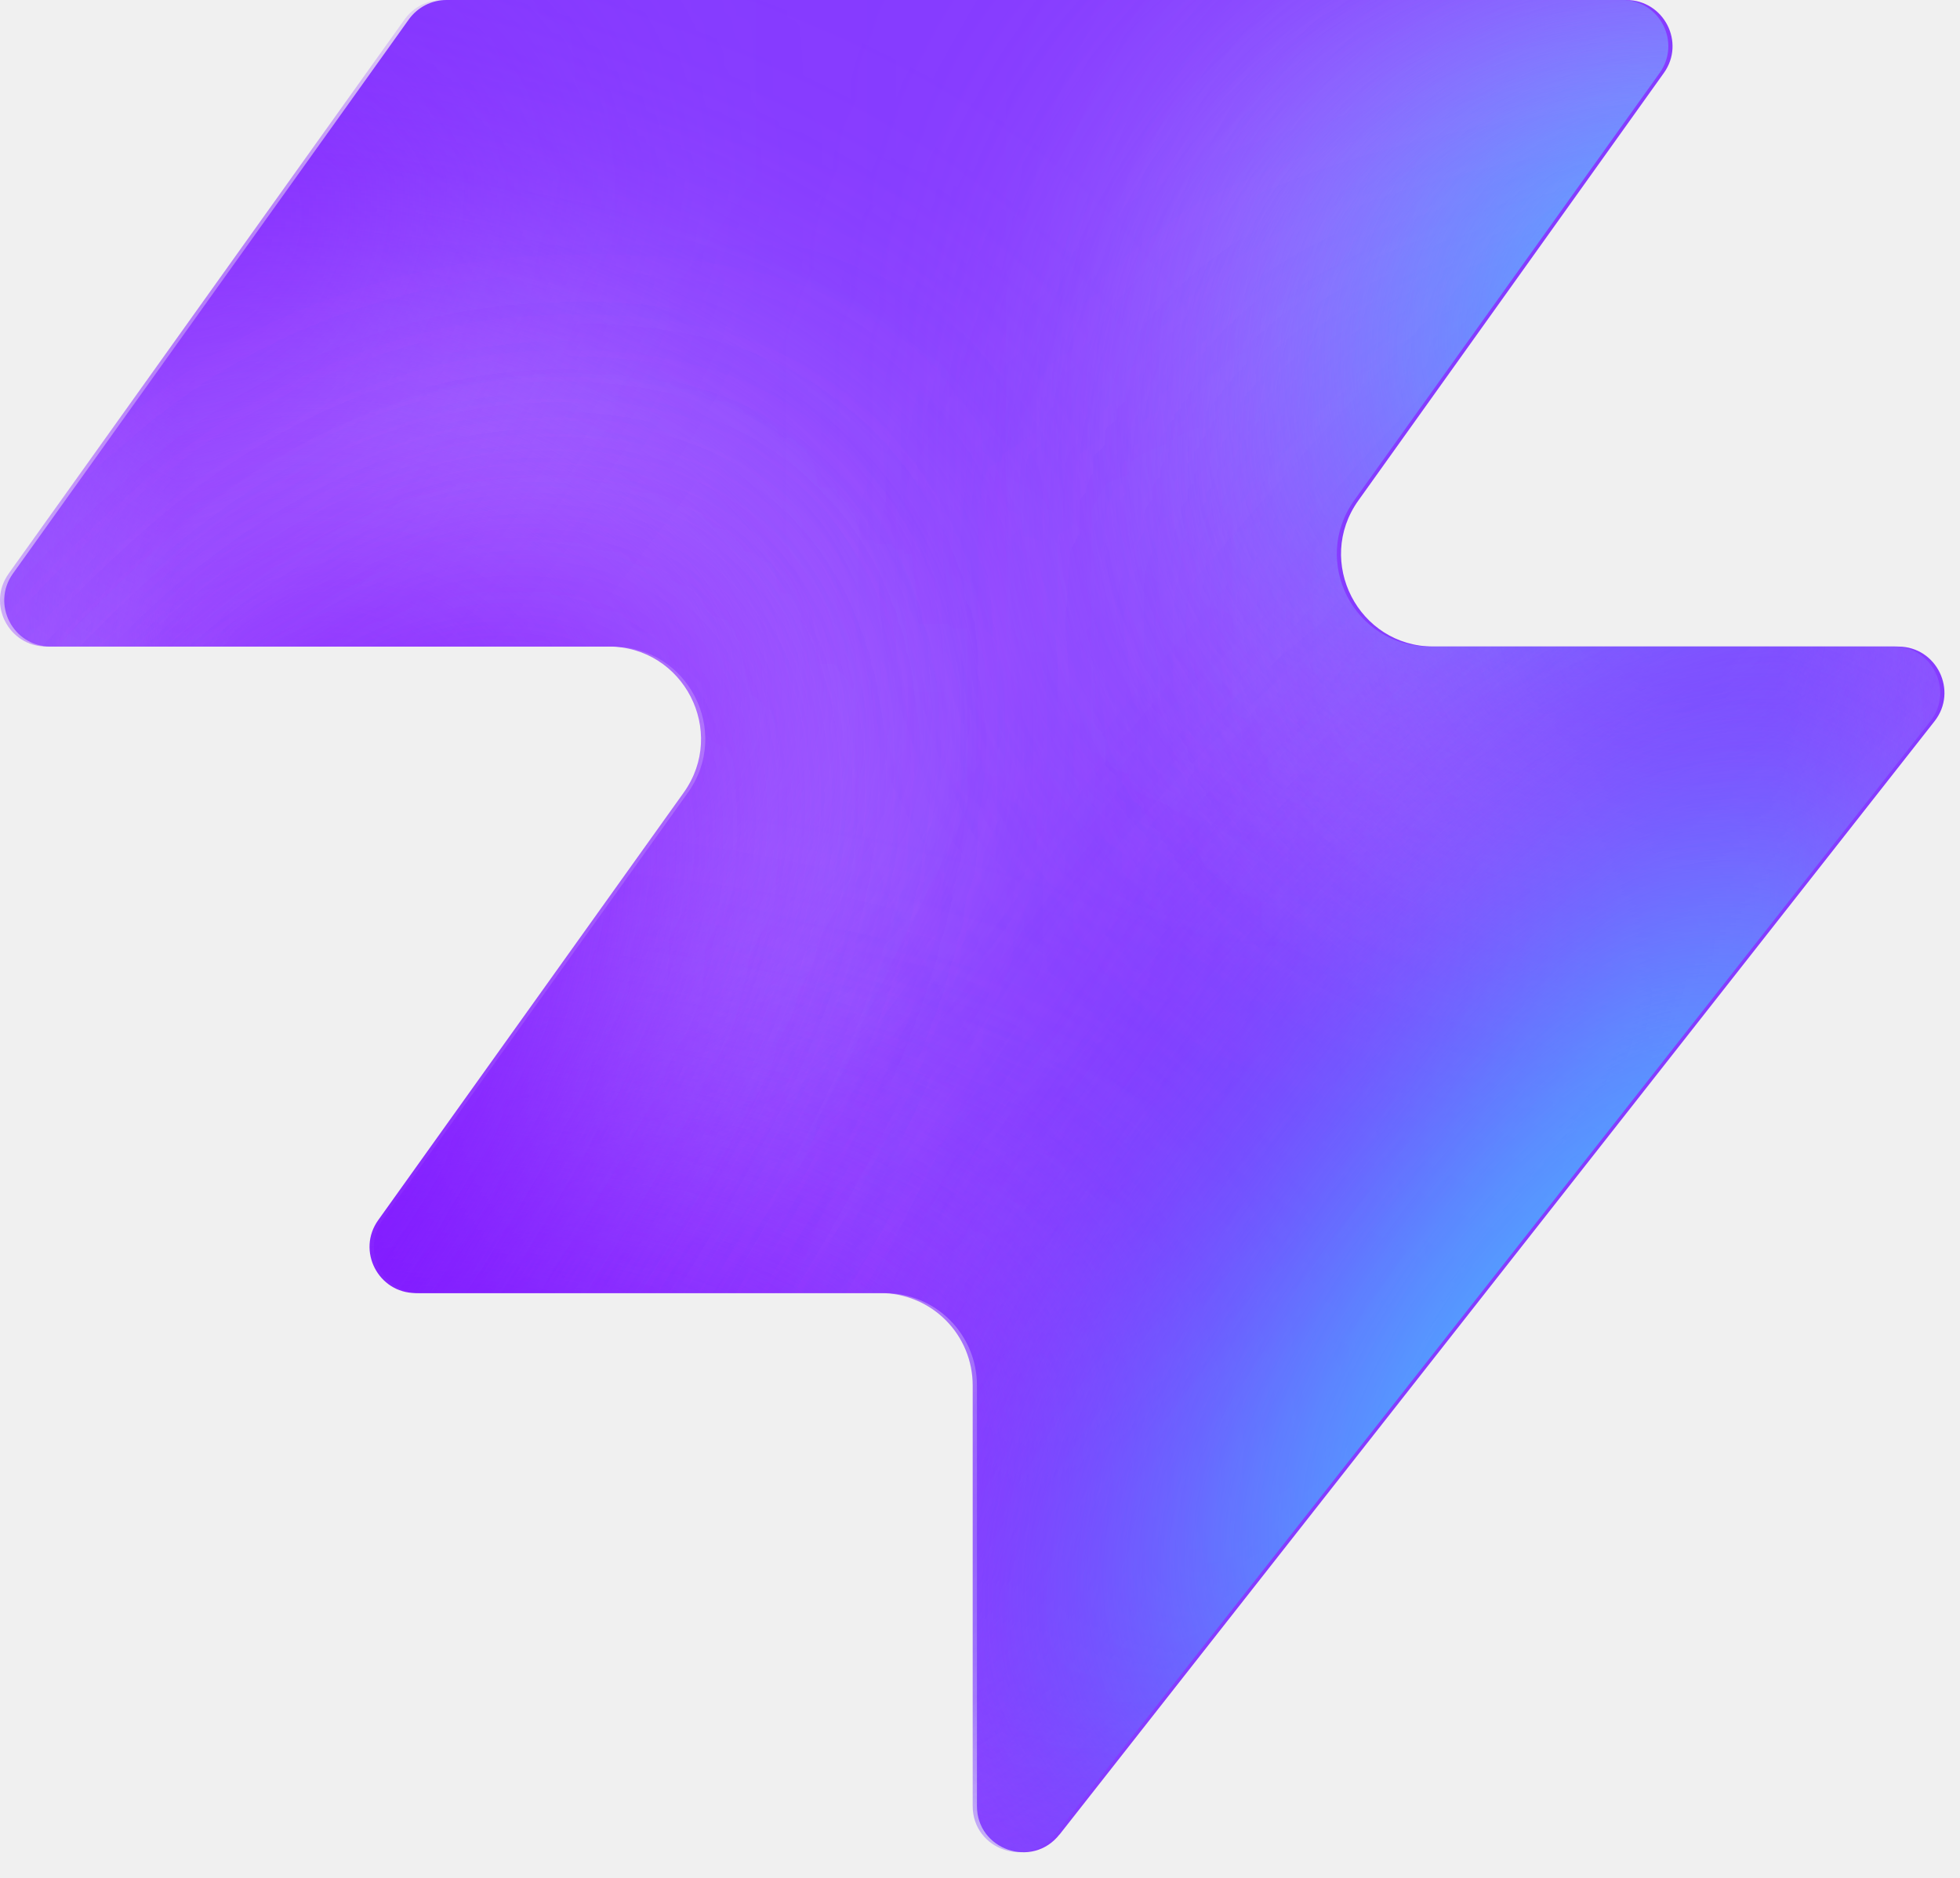
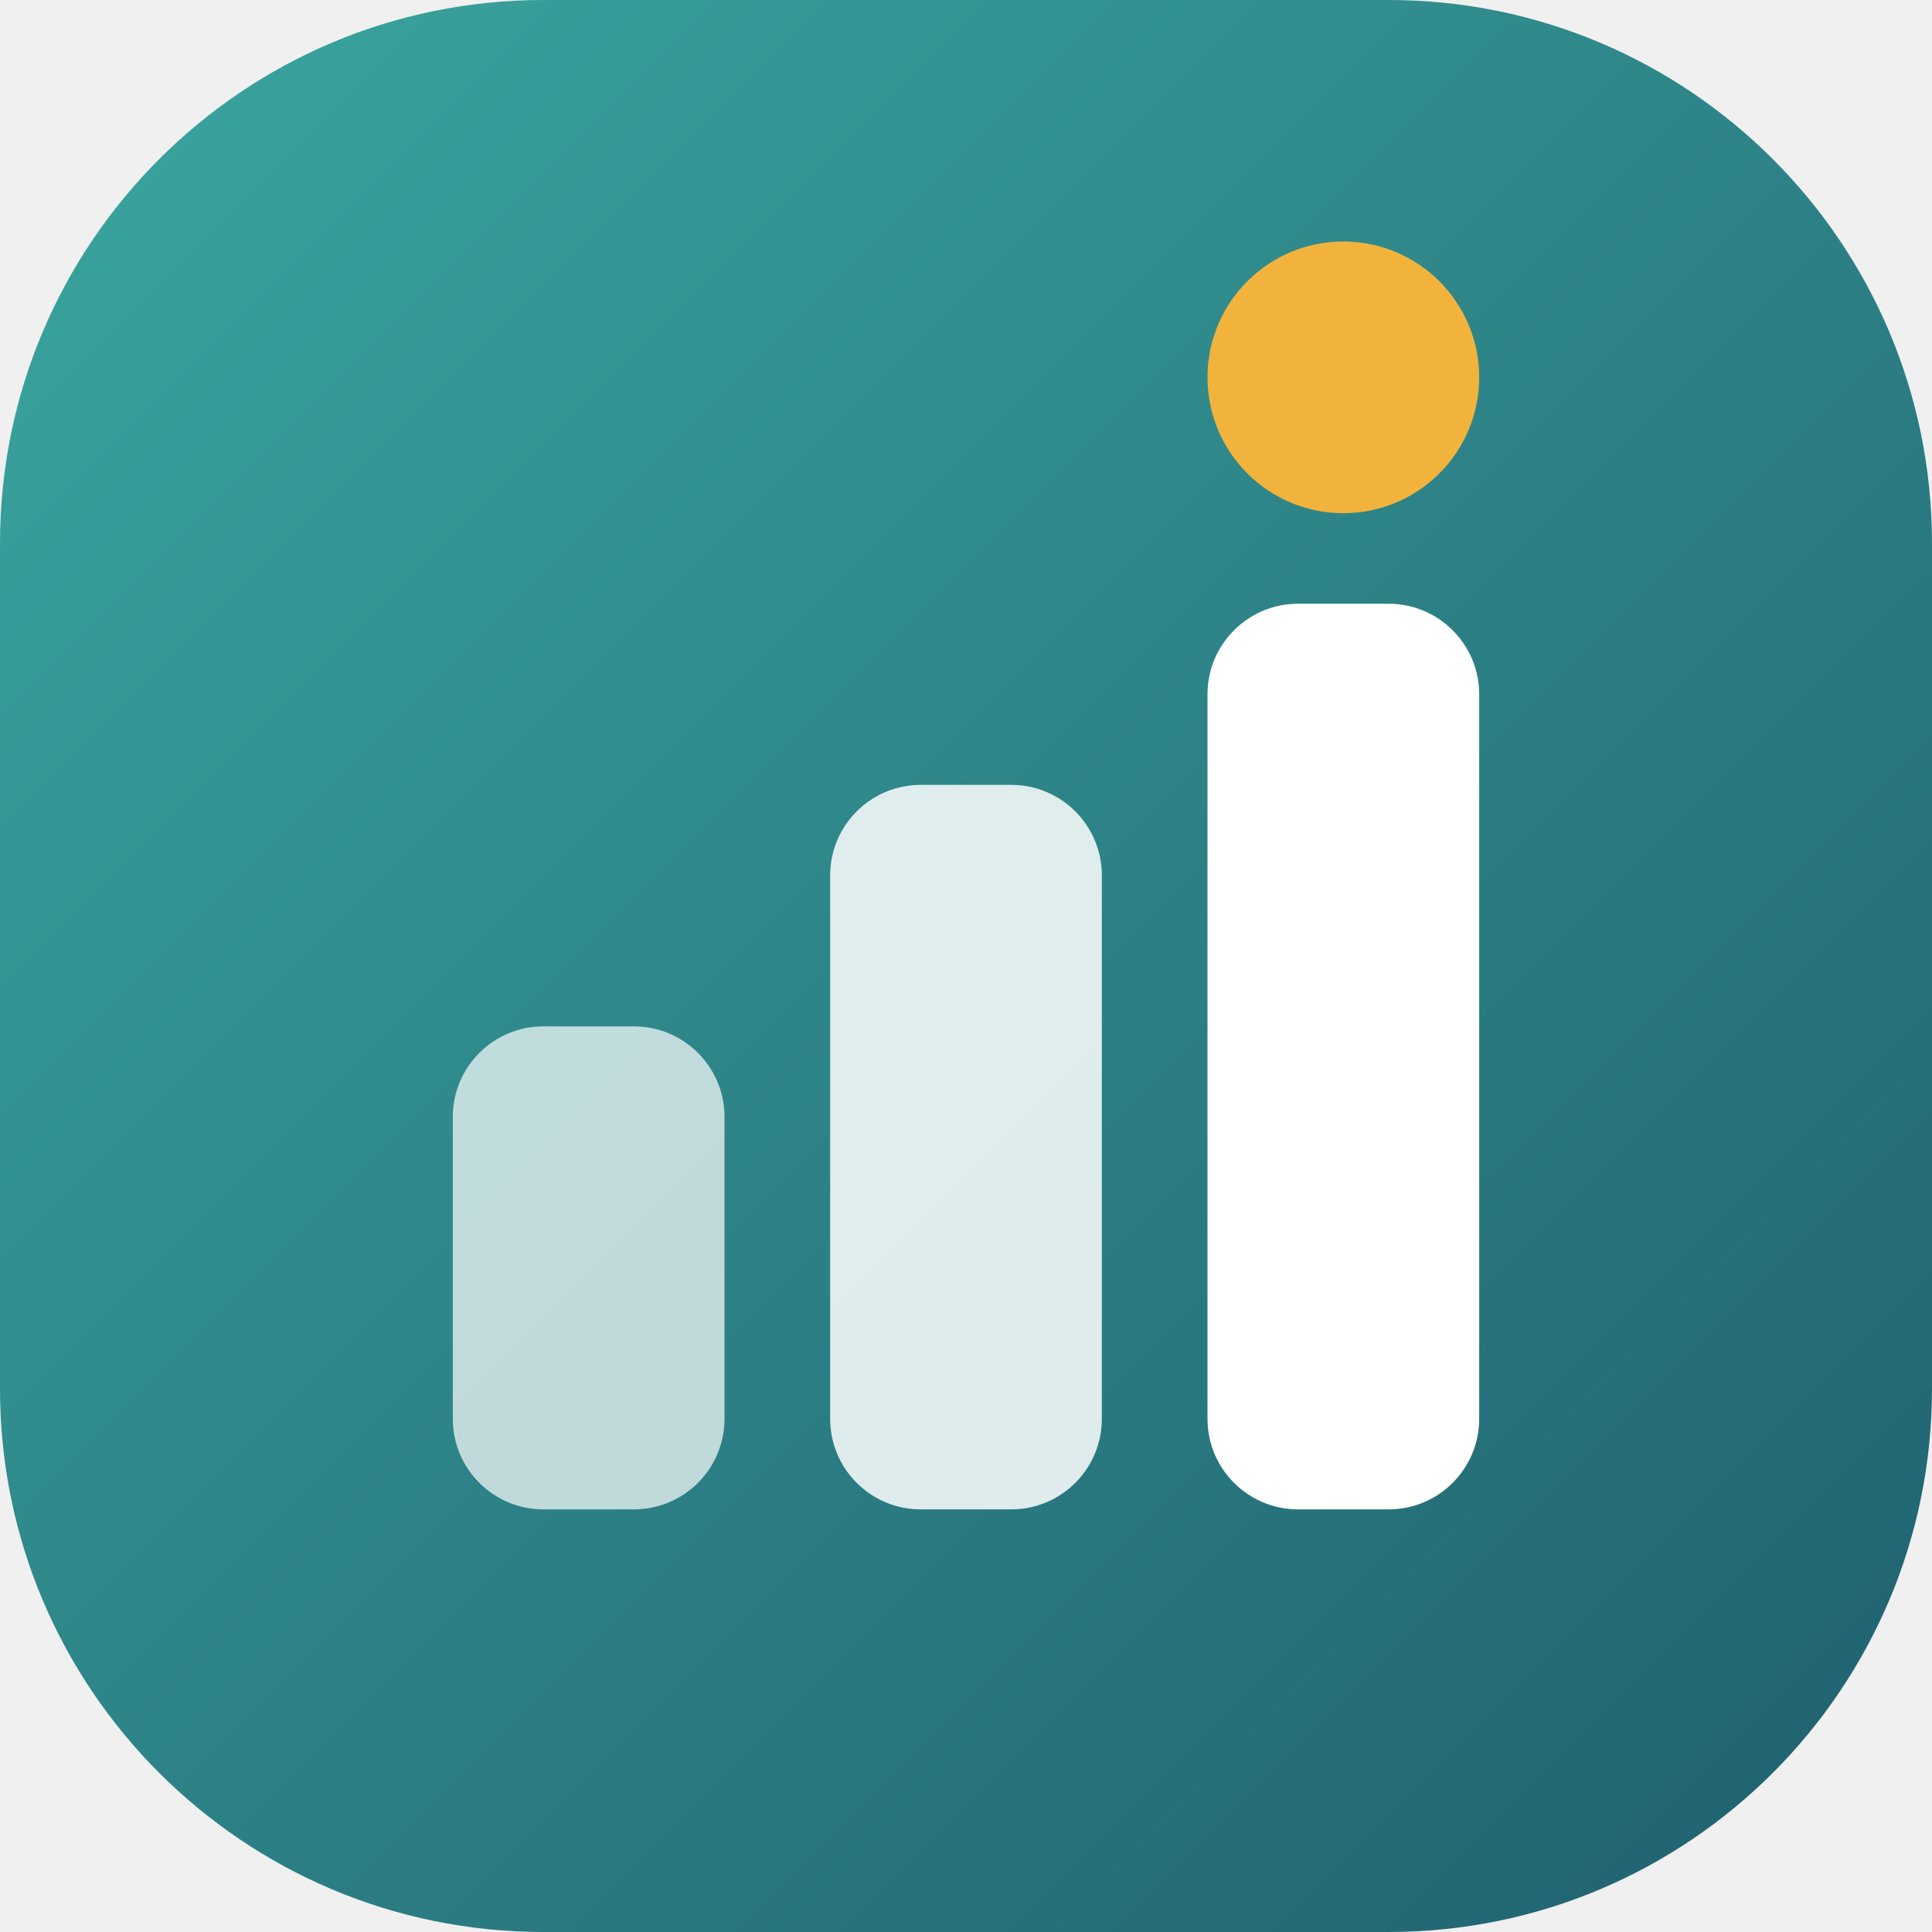
- <svg xmlns="http://www.w3.org/2000/svg" width="48" height="46" fill="none" viewBox="0 0 48 46">
-   <path fill="#863bff" d="M25.946 44.938c-.664.845-2.021.375-2.021-.698V33.937a2.26 2.26 0 0 0-2.262-2.262H10.287c-.92 0-1.456-1.04-.92-1.788l7.48-10.471c1.07-1.497 0-3.578-1.842-3.578H1.237c-.92 0-1.456-1.04-.92-1.788L10.013.474c.214-.297.556-.474.92-.474h28.894c.92 0 1.456 1.04.92 1.788l-7.48 10.471c-1.07 1.498 0 3.579 1.842 3.579h11.377c.943 0 1.473 1.088.89 1.83L25.947 44.94z" style="fill:#863bff;fill:color(display-p3 .525 .23 1);fill-opacity:1" />
-   <mask id="a" width="48" height="46" x="0" y="0" maskUnits="userSpaceOnUse" style="mask-type:alpha">
-     <path fill="#000" d="M25.842 44.938c-.664.844-2.021.375-2.021-.698V33.937a2.26 2.26 0 0 0-2.262-2.262H10.183c-.92 0-1.456-1.04-.92-1.788l7.48-10.471c1.07-1.498 0-3.579-1.842-3.579H1.133c-.92 0-1.456-1.04-.92-1.787L9.91.473c.214-.297.556-.474.92-.474h28.894c.92 0 1.456 1.04.92 1.788l-7.48 10.471c-1.07 1.498 0 3.578 1.842 3.578h11.377c.943 0 1.473 1.088.89 1.832L25.843 44.94z" style="fill:#000;fill-opacity:1" />
-   </mask>
-   <g mask="url(#a)">
-     <g filter="url(#b)">
-       <ellipse cx="5.508" cy="14.704" fill="#ede6ff" rx="5.508" ry="14.704" style="fill:#ede6ff;fill:color(display-p3 .927 .903 1);fill-opacity:1" transform="matrix(.00324 1 1 -.00324 -4.47 31.516)" />
-     </g>
-     <g filter="url(#c)">
-       <ellipse cx="10.399" cy="29.851" fill="#ede6ff" rx="10.399" ry="29.851" style="fill:#ede6ff;fill:color(display-p3 .927 .903 1);fill-opacity:1" transform="matrix(.00324 1 1 -.00324 -39.328 7.883)" />
-     </g>
-     <g filter="url(#d)">
-       <ellipse cx="5.508" cy="30.487" fill="#7e14ff" rx="5.508" ry="30.487" style="fill:#7e14ff;fill:color(display-p3 .492 .077 1);fill-opacity:1" transform="rotate(89.814 -25.913 -14.639)scale(1 -1)" />
-     </g>
-     <g filter="url(#e)">
-       <ellipse cx="5.508" cy="30.599" fill="#7e14ff" rx="5.508" ry="30.599" style="fill:#7e14ff;fill:color(display-p3 .492 .077 1);fill-opacity:1" transform="rotate(89.814 -32.644 -3.334)scale(1 -1)" />
-     </g>
-     <g filter="url(#f)">
-       <ellipse cx="5.508" cy="30.599" fill="#7e14ff" rx="5.508" ry="30.599" style="fill:#7e14ff;fill:color(display-p3 .492 .077 1);fill-opacity:1" transform="matrix(.00324 1 1 -.00324 -34.34 30.47)" />
-     </g>
-     <g filter="url(#g)">
-       <ellipse cx="14.072" cy="22.078" fill="#ede6ff" rx="14.072" ry="22.078" style="fill:#ede6ff;fill:color(display-p3 .927 .903 1);fill-opacity:1" transform="rotate(93.35 24.506 48.493)scale(-1 1)" />
-     </g>
-     <g filter="url(#h)">
-       <ellipse cx="3.47" cy="21.501" fill="#7e14ff" rx="3.47" ry="21.501" style="fill:#7e14ff;fill:color(display-p3 .492 .077 1);fill-opacity:1" transform="rotate(89.009 28.708 47.59)scale(-1 1)" />
-     </g>
-     <g filter="url(#i)">
-       <ellipse cx="3.47" cy="21.501" fill="#7e14ff" rx="3.47" ry="21.501" style="fill:#7e14ff;fill:color(display-p3 .492 .077 1);fill-opacity:1" transform="rotate(89.009 28.708 47.59)scale(-1 1)" />
-     </g>
-     <g filter="url(#j)">
-       <ellipse cx=".387" cy="8.972" fill="#7e14ff" rx="4.407" ry="29.108" style="fill:#7e14ff;fill:color(display-p3 .492 .077 1);fill-opacity:1" transform="rotate(39.51 .387 8.972)" />
-     </g>
-     <g filter="url(#k)">
-       <ellipse cx="47.523" cy="-6.092" fill="#7e14ff" rx="4.407" ry="29.108" style="fill:#7e14ff;fill:color(display-p3 .492 .077 1);fill-opacity:1" transform="rotate(37.892 47.523 -6.092)" />
-     </g>
-     <g filter="url(#l)">
-       <ellipse cx="41.412" cy="6.333" fill="#47bfff" rx="5.971" ry="9.665" style="fill:#47bfff;fill:color(display-p3 .28 .748 1);fill-opacity:1" transform="rotate(37.892 41.412 6.333)" />
-     </g>
-     <g filter="url(#m)">
-       <ellipse cx="-1.879" cy="38.332" fill="#7e14ff" rx="4.407" ry="29.108" style="fill:#7e14ff;fill:color(display-p3 .492 .077 1);fill-opacity:1" transform="rotate(37.892 -1.88 38.332)" />
-     </g>
-     <g filter="url(#n)">
-       <ellipse cx="-1.879" cy="38.332" fill="#7e14ff" rx="4.407" ry="29.108" style="fill:#7e14ff;fill:color(display-p3 .492 .077 1);fill-opacity:1" transform="rotate(37.892 -1.88 38.332)" />
-     </g>
-     <g filter="url(#o)">
-       <ellipse cx="35.651" cy="29.907" fill="#7e14ff" rx="4.407" ry="29.108" style="fill:#7e14ff;fill:color(display-p3 .492 .077 1);fill-opacity:1" transform="rotate(37.892 35.651 29.907)" />
-     </g>
-     <g filter="url(#p)">
-       <ellipse cx="38.418" cy="32.4" fill="#47bfff" rx="5.971" ry="15.297" style="fill:#47bfff;fill:color(display-p3 .28 .748 1);fill-opacity:1" transform="rotate(37.892 38.418 32.4)" />
-     </g>
-   </g>
+ <svg xmlns="http://www.w3.org/2000/svg" viewBox="0 0 32 32">
  <defs>
-     <filter id="b" width="60.045" height="41.654" x="-19.77" y="16.149" color-interpolation-filters="sRGB" filterUnits="userSpaceOnUse">
-       <feFlood flood-opacity="0" result="BackgroundImageFix" />
-       <feBlend in="SourceGraphic" in2="BackgroundImageFix" result="shape" />
-       <feGaussianBlur result="effect1_foregroundBlur_2002_17158" stdDeviation="7.659" />
-     </filter>
-     <filter id="c" width="90.34" height="51.437" x="-54.613" y="-7.533" color-interpolation-filters="sRGB" filterUnits="userSpaceOnUse">
-       <feFlood flood-opacity="0" result="BackgroundImageFix" />
-       <feBlend in="SourceGraphic" in2="BackgroundImageFix" result="shape" />
-       <feGaussianBlur result="effect1_foregroundBlur_2002_17158" stdDeviation="7.659" />
-     </filter>
-     <filter id="d" width="79.355" height="29.4" x="-49.64" y="2.03" color-interpolation-filters="sRGB" filterUnits="userSpaceOnUse">
-       <feFlood flood-opacity="0" result="BackgroundImageFix" />
-       <feBlend in="SourceGraphic" in2="BackgroundImageFix" result="shape" />
-       <feGaussianBlur result="effect1_foregroundBlur_2002_17158" stdDeviation="4.596" />
-     </filter>
-     <filter id="e" width="79.579" height="29.4" x="-45.045" y="20.029" color-interpolation-filters="sRGB" filterUnits="userSpaceOnUse">
-       <feFlood flood-opacity="0" result="BackgroundImageFix" />
-       <feBlend in="SourceGraphic" in2="BackgroundImageFix" result="shape" />
-       <feGaussianBlur result="effect1_foregroundBlur_2002_17158" stdDeviation="4.596" />
-     </filter>
-     <filter id="f" width="79.579" height="29.4" x="-43.513" y="21.178" color-interpolation-filters="sRGB" filterUnits="userSpaceOnUse">
-       <feFlood flood-opacity="0" result="BackgroundImageFix" />
-       <feBlend in="SourceGraphic" in2="BackgroundImageFix" result="shape" />
-       <feGaussianBlur result="effect1_foregroundBlur_2002_17158" stdDeviation="4.596" />
-     </filter>
-     <filter id="g" width="74.749" height="58.852" x="15.756" y="-17.901" color-interpolation-filters="sRGB" filterUnits="userSpaceOnUse">
-       <feFlood flood-opacity="0" result="BackgroundImageFix" />
-       <feBlend in="SourceGraphic" in2="BackgroundImageFix" result="shape" />
-       <feGaussianBlur result="effect1_foregroundBlur_2002_17158" stdDeviation="7.659" />
-     </filter>
-     <filter id="h" width="61.377" height="25.362" x="23.548" y="2.284" color-interpolation-filters="sRGB" filterUnits="userSpaceOnUse">
-       <feFlood flood-opacity="0" result="BackgroundImageFix" />
-       <feBlend in="SourceGraphic" in2="BackgroundImageFix" result="shape" />
-       <feGaussianBlur result="effect1_foregroundBlur_2002_17158" stdDeviation="4.596" />
-     </filter>
-     <filter id="i" width="61.377" height="25.362" x="23.548" y="2.284" color-interpolation-filters="sRGB" filterUnits="userSpaceOnUse">
-       <feFlood flood-opacity="0" result="BackgroundImageFix" />
-       <feBlend in="SourceGraphic" in2="BackgroundImageFix" result="shape" />
-       <feGaussianBlur result="effect1_foregroundBlur_2002_17158" stdDeviation="4.596" />
-     </filter>
-     <filter id="j" width="56.045" height="63.649" x="-27.636" y="-22.853" color-interpolation-filters="sRGB" filterUnits="userSpaceOnUse">
-       <feFlood flood-opacity="0" result="BackgroundImageFix" />
-       <feBlend in="SourceGraphic" in2="BackgroundImageFix" result="shape" />
-       <feGaussianBlur result="effect1_foregroundBlur_2002_17158" stdDeviation="4.596" />
-     </filter>
-     <filter id="k" width="54.814" height="64.646" x="20.116" y="-38.415" color-interpolation-filters="sRGB" filterUnits="userSpaceOnUse">
-       <feFlood flood-opacity="0" result="BackgroundImageFix" />
-       <feBlend in="SourceGraphic" in2="BackgroundImageFix" result="shape" />
-       <feGaussianBlur result="effect1_foregroundBlur_2002_17158" stdDeviation="4.596" />
-     </filter>
-     <filter id="l" width="33.541" height="35.313" x="24.641" y="-11.323" color-interpolation-filters="sRGB" filterUnits="userSpaceOnUse">
-       <feFlood flood-opacity="0" result="BackgroundImageFix" />
-       <feBlend in="SourceGraphic" in2="BackgroundImageFix" result="shape" />
-       <feGaussianBlur result="effect1_foregroundBlur_2002_17158" stdDeviation="4.596" />
-     </filter>
-     <filter id="m" width="54.814" height="64.646" x="-29.286" y="6.009" color-interpolation-filters="sRGB" filterUnits="userSpaceOnUse">
-       <feFlood flood-opacity="0" result="BackgroundImageFix" />
-       <feBlend in="SourceGraphic" in2="BackgroundImageFix" result="shape" />
-       <feGaussianBlur result="effect1_foregroundBlur_2002_17158" stdDeviation="4.596" />
-     </filter>
-     <filter id="n" width="54.814" height="64.646" x="-29.286" y="6.009" color-interpolation-filters="sRGB" filterUnits="userSpaceOnUse">
-       <feFlood flood-opacity="0" result="BackgroundImageFix" />
-       <feBlend in="SourceGraphic" in2="BackgroundImageFix" result="shape" />
-       <feGaussianBlur result="effect1_foregroundBlur_2002_17158" stdDeviation="4.596" />
-     </filter>
-     <filter id="o" width="54.814" height="64.646" x="8.244" y="-2.416" color-interpolation-filters="sRGB" filterUnits="userSpaceOnUse">
-       <feFlood flood-opacity="0" result="BackgroundImageFix" />
-       <feBlend in="SourceGraphic" in2="BackgroundImageFix" result="shape" />
-       <feGaussianBlur result="effect1_foregroundBlur_2002_17158" stdDeviation="4.596" />
-     </filter>
-     <filter id="p" width="39.409" height="43.623" x="18.713" y="10.588" color-interpolation-filters="sRGB" filterUnits="userSpaceOnUse">
-       <feFlood flood-opacity="0" result="BackgroundImageFix" />
-       <feBlend in="SourceGraphic" in2="BackgroundImageFix" result="shape" />
-       <feGaussianBlur result="effect1_foregroundBlur_2002_17158" stdDeviation="4.596" />
-     </filter>
+     <linearGradient id="brand" x1="0" y1="0" x2="1" y2="1">
+       <stop offset="0" stop-color="#3BA7A0" />
+       <stop offset="1" stop-color="#1F5F6E" />
+     </linearGradient>
  </defs>
+   <rect width="32" height="32" rx="9" fill="url(#brand)" />
+   <rect x="7.5" y="17" width="4.5" height="8" rx="1.5" fill="white" fill-opacity="0.7" />
+   <rect x="13.75" y="13" width="4.5" height="12" rx="1.5" fill="white" fill-opacity="0.85" />
+   <rect x="20" y="10" width="4.5" height="15" rx="1.5" fill="white" />
+   <circle cx="22.25" cy="6.25" r="2.25" fill="#F2B33D" />
</svg>
